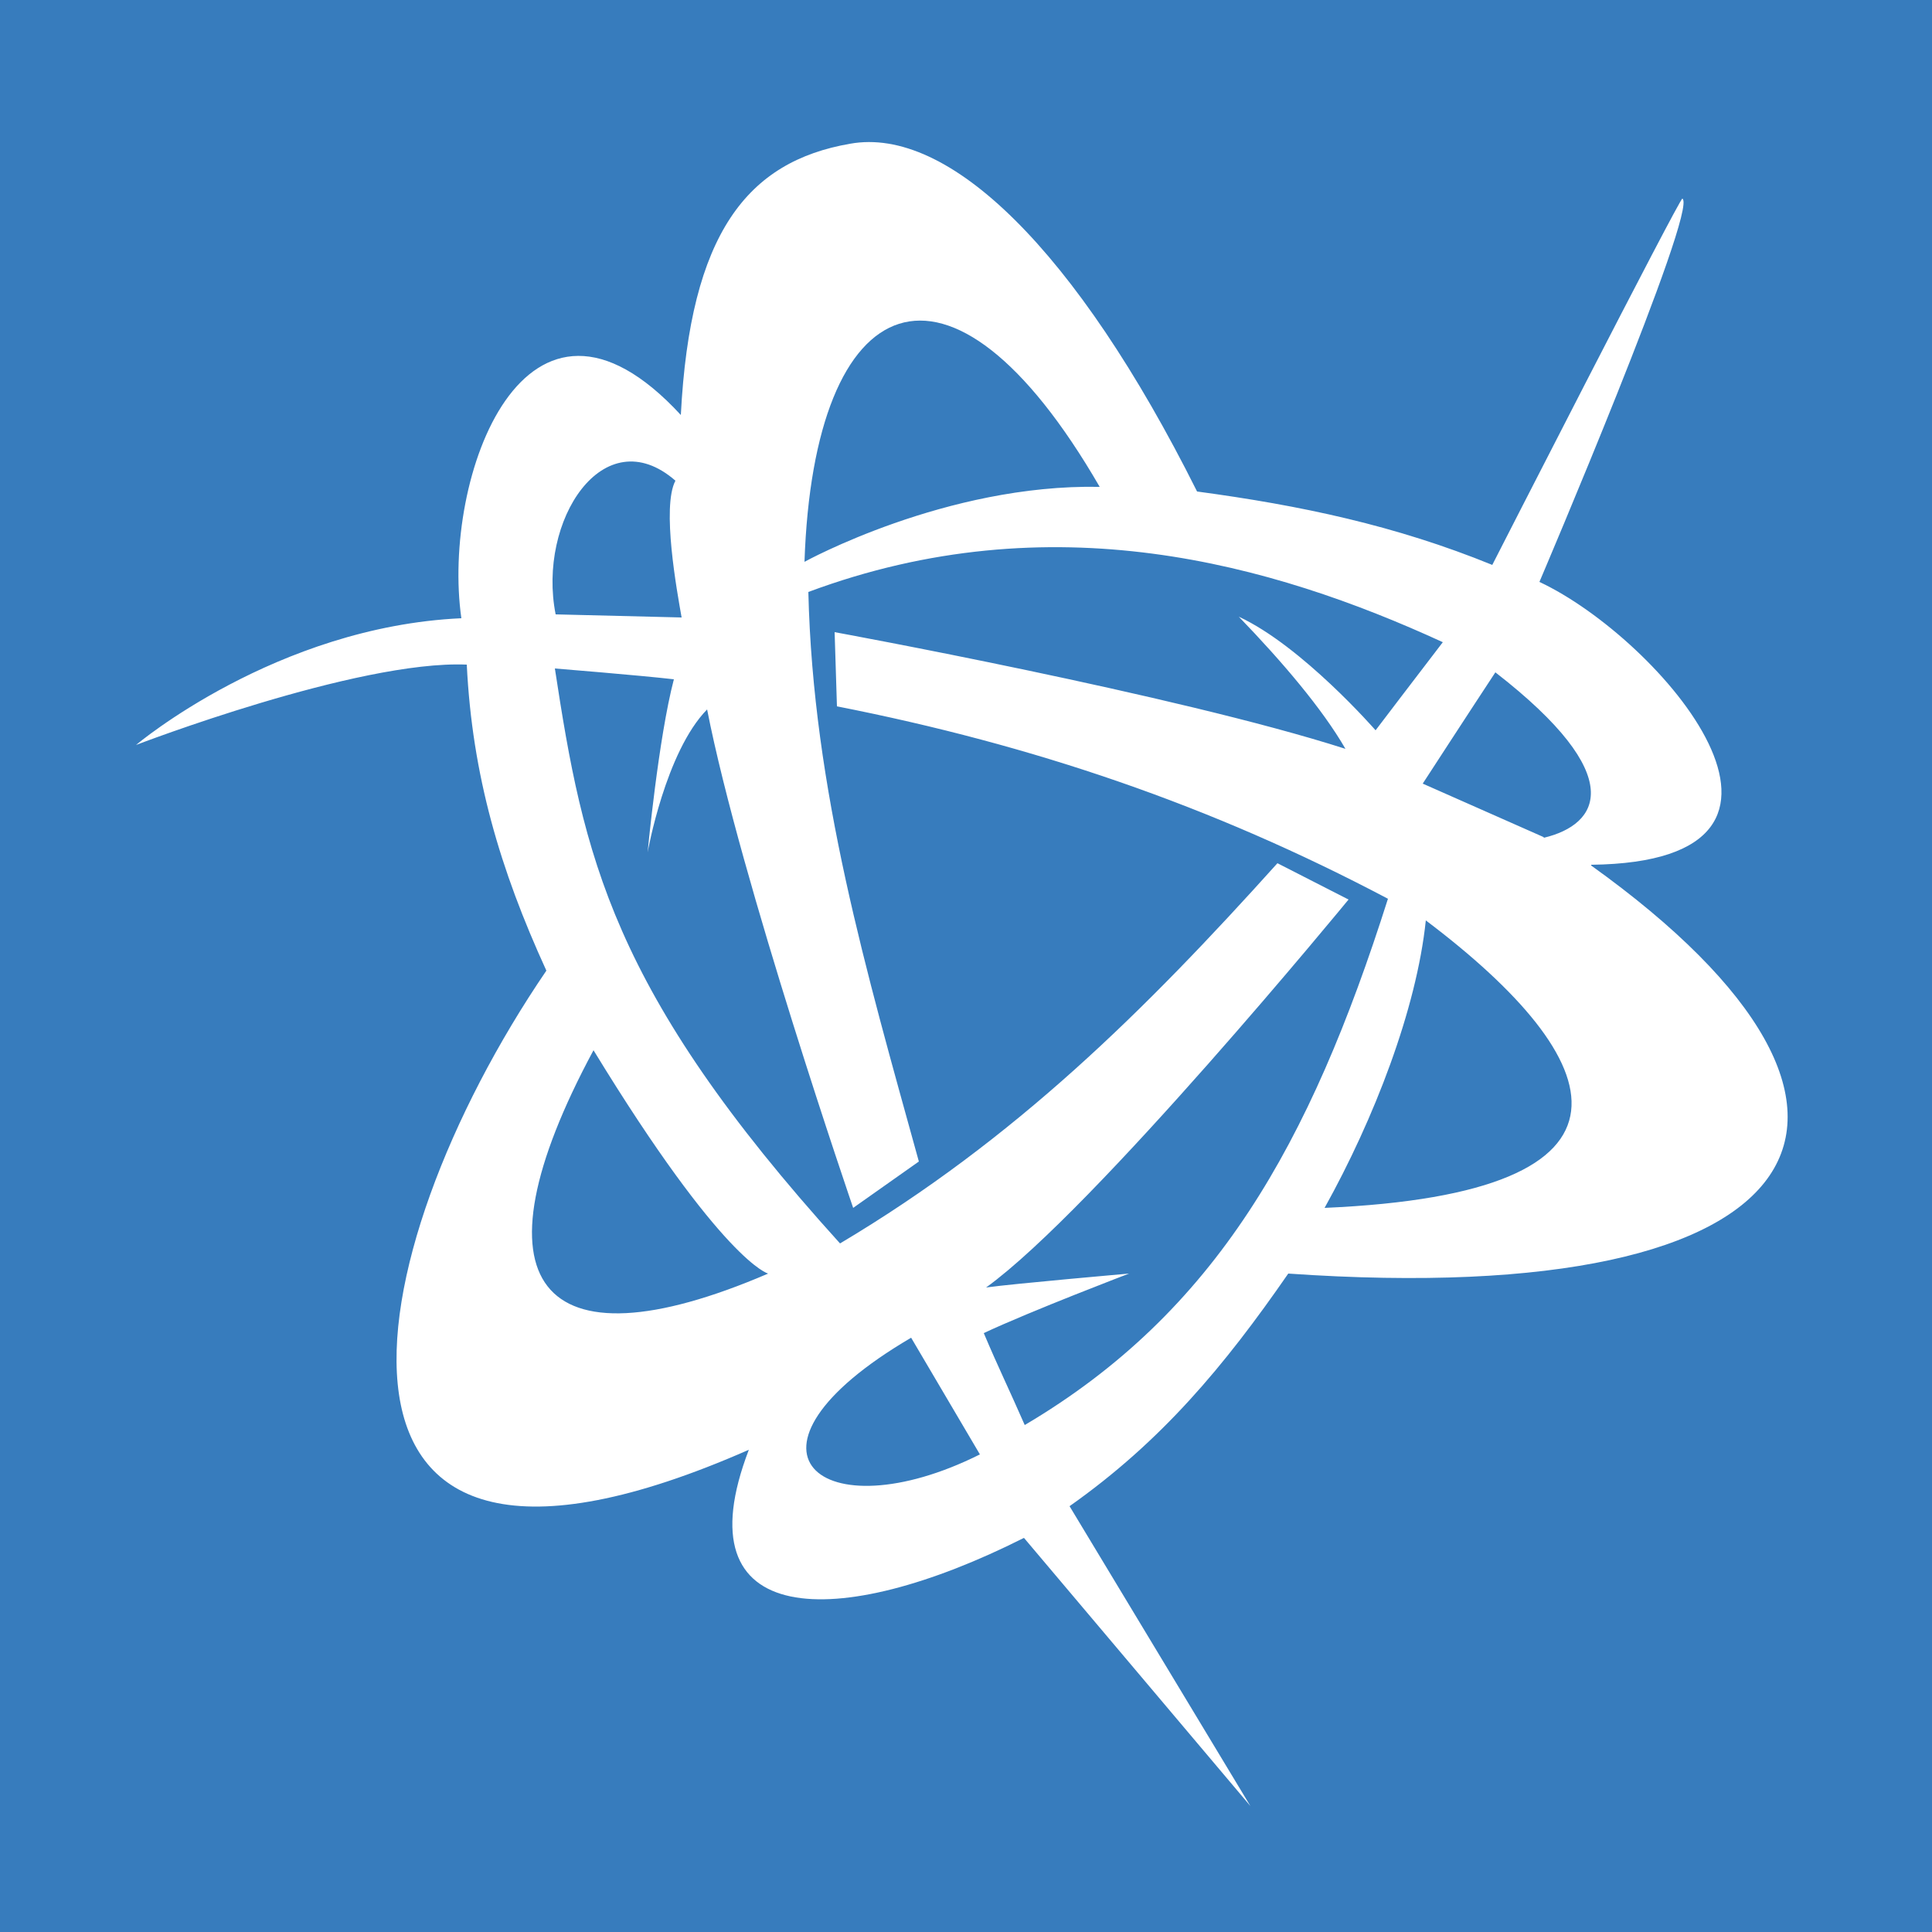
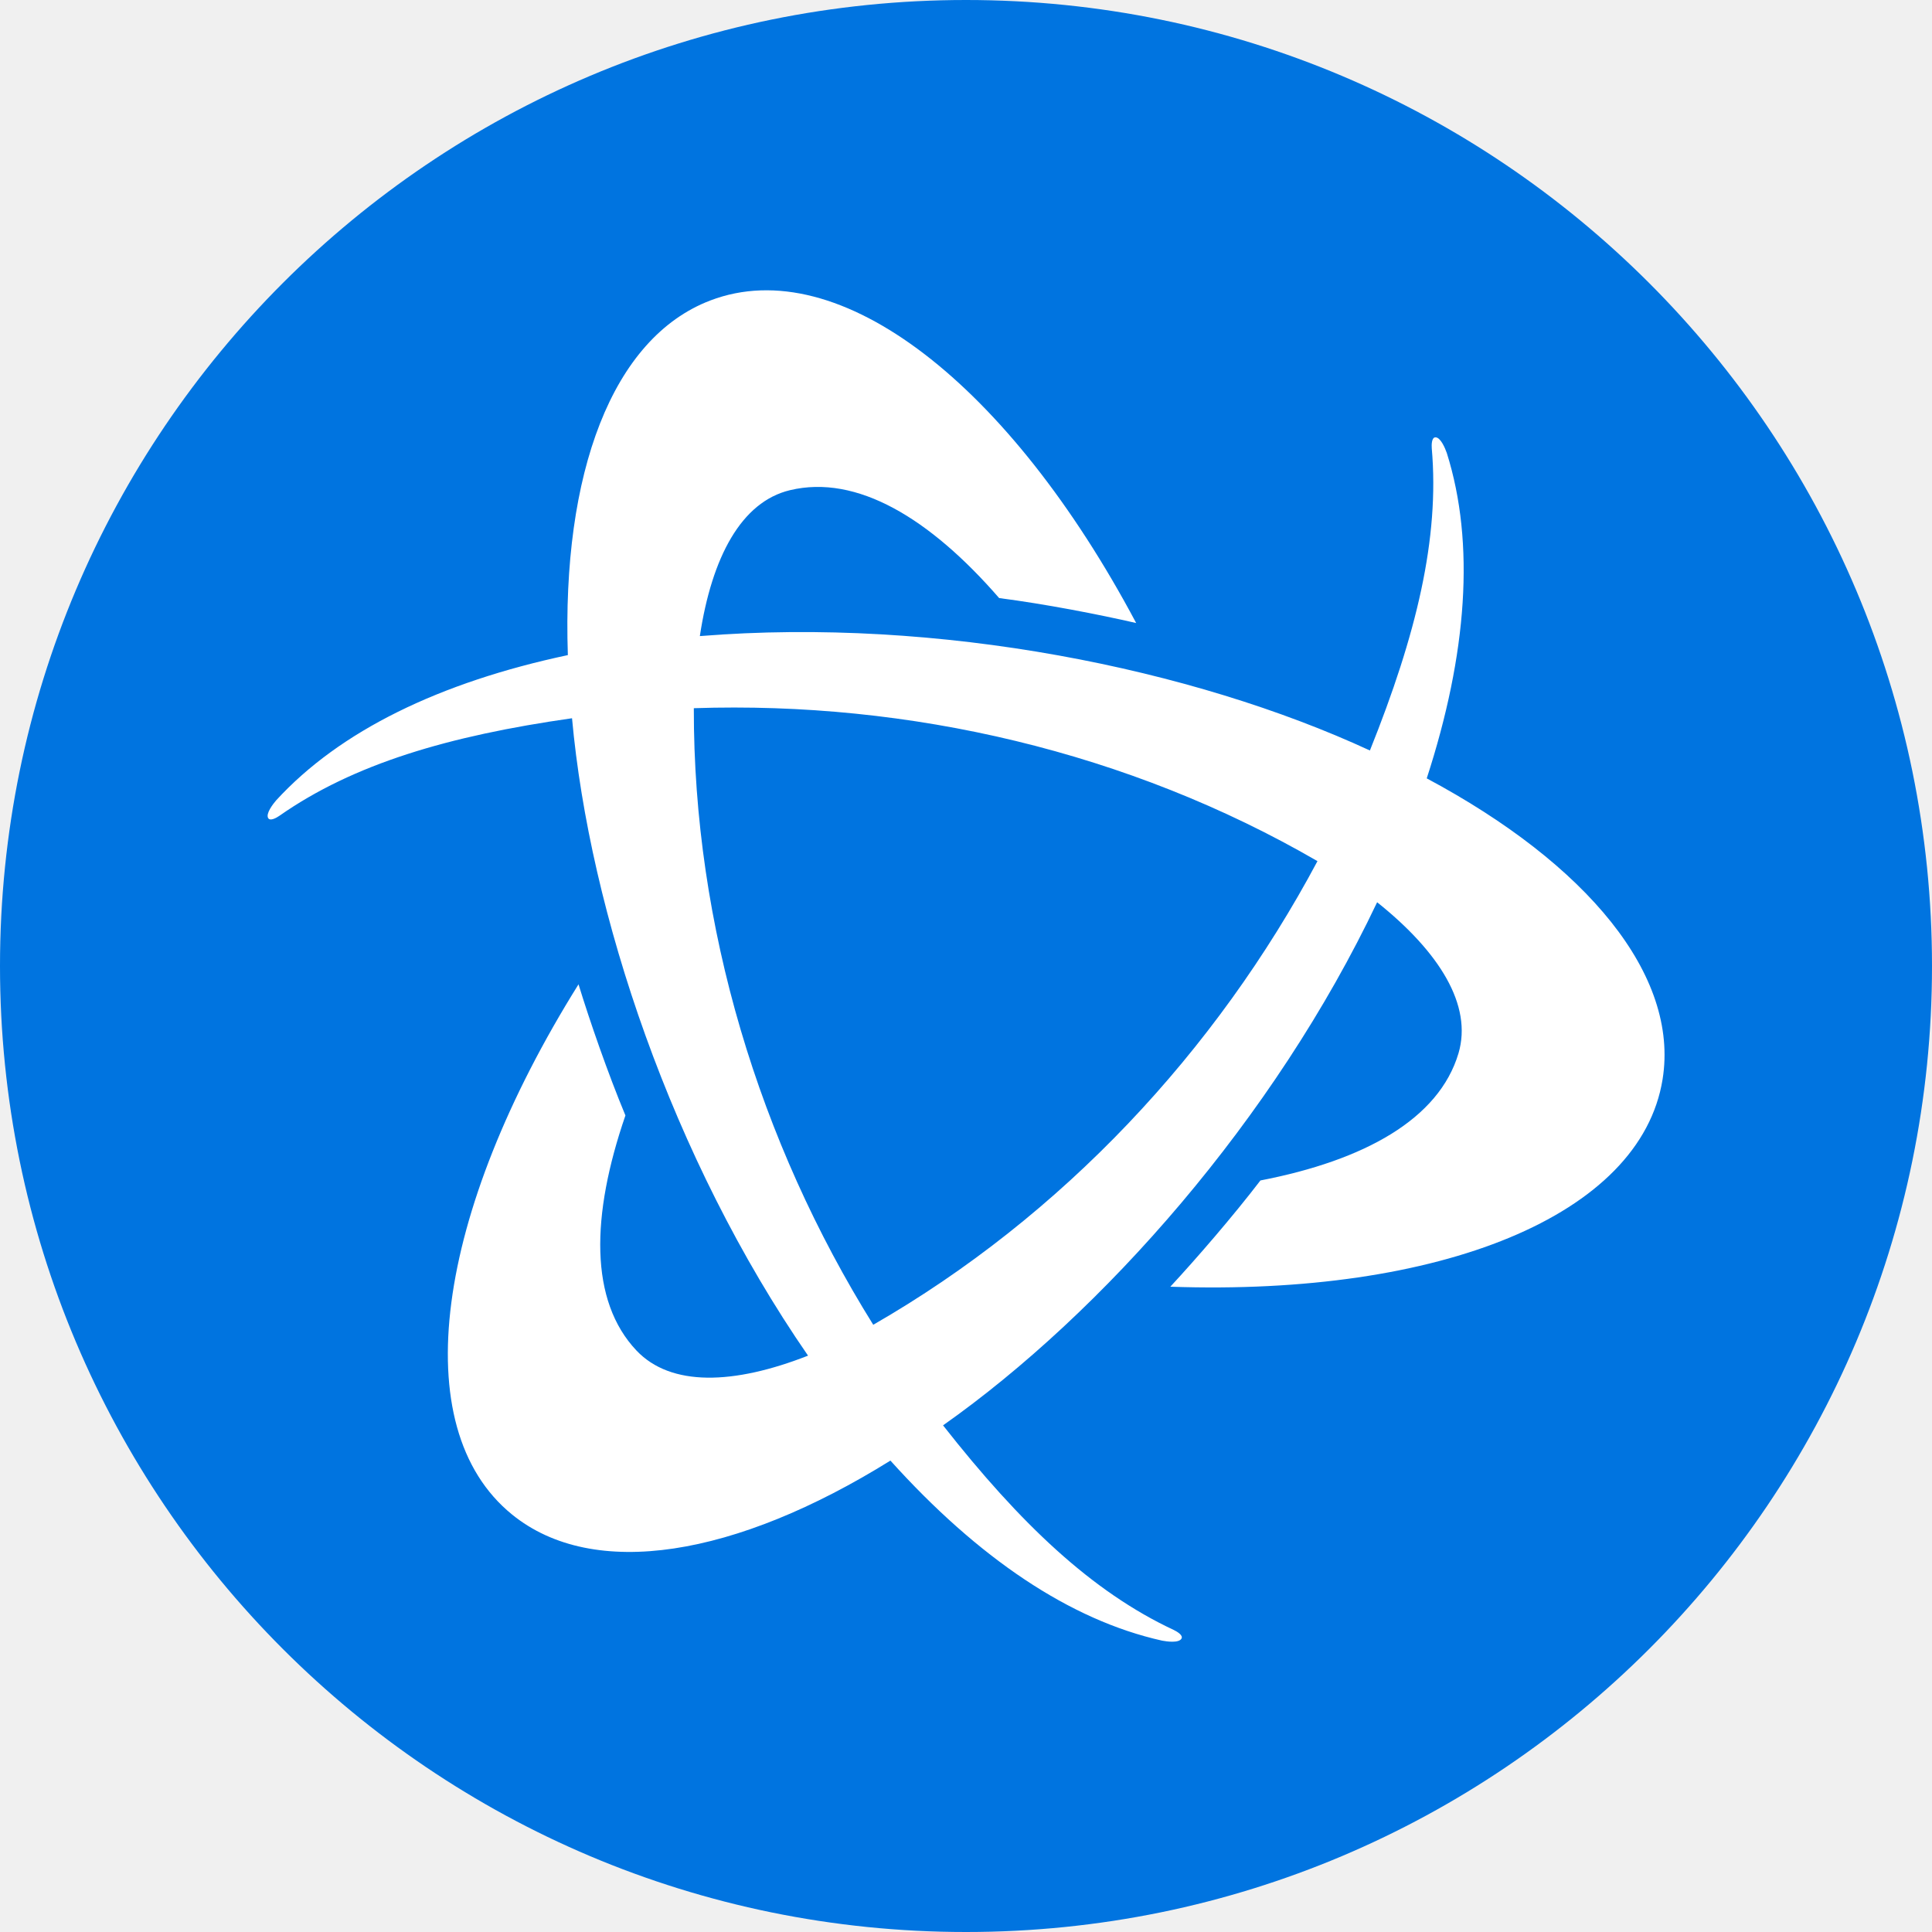
- <svg xmlns="http://www.w3.org/2000/svg" viewBox="3 3 250 250">
-   <rect width="256" height="256" fill="#377cbd" />
-   <path d="m208.9 114.9c33.8-0.4 8.9-29.3-6.7-36.6 0 0 20.6-48.3 18.5-49.6-0.3-0.2-24.6 47.4-24.6 47.4-12.5-5.1-24.8-7.7-38.2-9.5C142.2 35.2 125.7 19.3 113 21.6 99.7 23.9 92.3 33.2 91.1 56.7 71 34.9 60.1 64.8 62.7 83 38.7 84.1 20.6 99.4 20.6 99.4c0 0 28.6-11 42.8-10.4 0.7 14.3 4.3 26.5 10.3 39.6-25.1 36.8-34.5 88.7 26.2 62-8.9 23.2 11.4 23.6 35.6 11.4l29.3 34.7-23.4-38.8c11.9-8.4 20-18.1 28.3-30.1 69.4 4.8 83.6-21 39.2-52.8zM145.3 66c-19.9-0.4-38.2 9.7-38.2 9.7 1.2-35.5 18.7-43.4 38.2-9.7zM91.2 82.9 74.9 82.5C72.5 70.4 81.1 57.1 90.4 65.2 88.6 68.6 90.6 79.5 91.2 82.9zM79.8 138.9c16.8 27.5 22.6 28.9 22.6 28.9-29.8 12.8-38.8 1.2-22.6-28.9zm41.1 37.2 8.9 15.1c-20.6 10.3-33.8-0.5-8.9-15.1zm14.7 11.3c-2.1-4.8-3.4-7.4-5.3-11.9 6.2-2.9 18.8-7.7 18.8-7.7 0 0-14.9 1.3-18.5 1.8 14-10.1 46.9-50.2 46.9-50.2l-9.2-4.7c-17.1 19-33.9 35.7-56.6 49.2-29.7-32.8-33.2-50.2-36.9-74.4 0 0 11.1 0.9 15.4 1.4-2 7.6-3.4 22.4-3.4 22.4 0 0 2.3-13 7.7-18.5 4.3 22 18.9 64.5 18.9 64.5l8.5-6C115.1 128.7 108.2 105.2 107.6 79.6c31.4-11.7 59.9-3.7 82.1 6.5-3 3.9-8.7 11.4-8.7 11.4 0 0-9.5-10.9-17.7-14.7 5.6 5.8 10.8 11.9 13.8 17.1-21.8-7-66.1-15.1-66.1-15.1l0.3 9.6c25.4 5 48.4 12.8 71.3 24.9-10.1 31.8-22.3 53.5-47 68.1zm38.8-28.1c6.4-11.5 11.9-25.7 13.1-37.2 24 18.1 30.5 35.3-13.1 37.2zm28.3-48-15.6-6.9c0 0 6.3-9.7 9.4-14.4 17.4 13.5 13.4 19.7 6.3 21.4z" fill="#fff" />
+ <svg xmlns="http://www.w3.org/2000/svg" viewBox="0 0 25 25">
+   <circle cy="12.5" cx="12.5" r="12.5" fill="#0074e0" />
+   <path d="M17.726 9.711c-2.288-1.058-5.576-1.73-8.67-1.48.155-1.024.538-1.738 1.166-1.888.864-.207 1.808.361 2.707 1.396.589.076 1.287.211 1.773.323C13.063 4.979 10.864 3.25 9.192 3.888c-1.272.485-1.923 2.236-1.844 4.589-1.657.352-2.949.979-3.775 1.88-.042.049-.136.171-.103.229.026.044.11-.005.146-.03.959-.671 2.187-1.034 3.786-1.262.228 2.51 1.29 5.694 3.054 8.248-.964.378-1.774.403-2.219-.065-.611-.645-.591-1.746-.144-3.043-.228-.548-.461-1.221-.607-1.697-1.852 2.963-2.249 5.731-.861 6.86 1.057.859 2.898.547 4.897-.697 1.134 1.259 2.322 2.064 3.516 2.33.063.012.216.033.25-.026.026-.044-.06-.093-.099-.112-1.06-.495-1.988-1.377-2.986-2.648 2.06-1.452 4.286-3.963 5.617-6.769.81.647 1.235 1.335 1.053 1.954-.253.852-1.217 1.386-2.563 1.646-.361.471-.827 1.009-1.166 1.375 3.49.121 6.086-.918 6.37-2.685.216-1.345-.975-2.783-3.052-3.893.524-1.611.627-3.043.26-4.209-.021-.06-.08-.204-.147-.204-.051 0-.051.098-.048.142.102 1.165-.198 2.41-.8 3.909zm-6.426 7.432c-1.476-2.368-2.327-5.158-2.322-7.979 2.789-.093 5.629.564 8.07 1.979-1.313 2.462-3.303 4.594-5.749 6z" fill="#fff" />
</svg>
